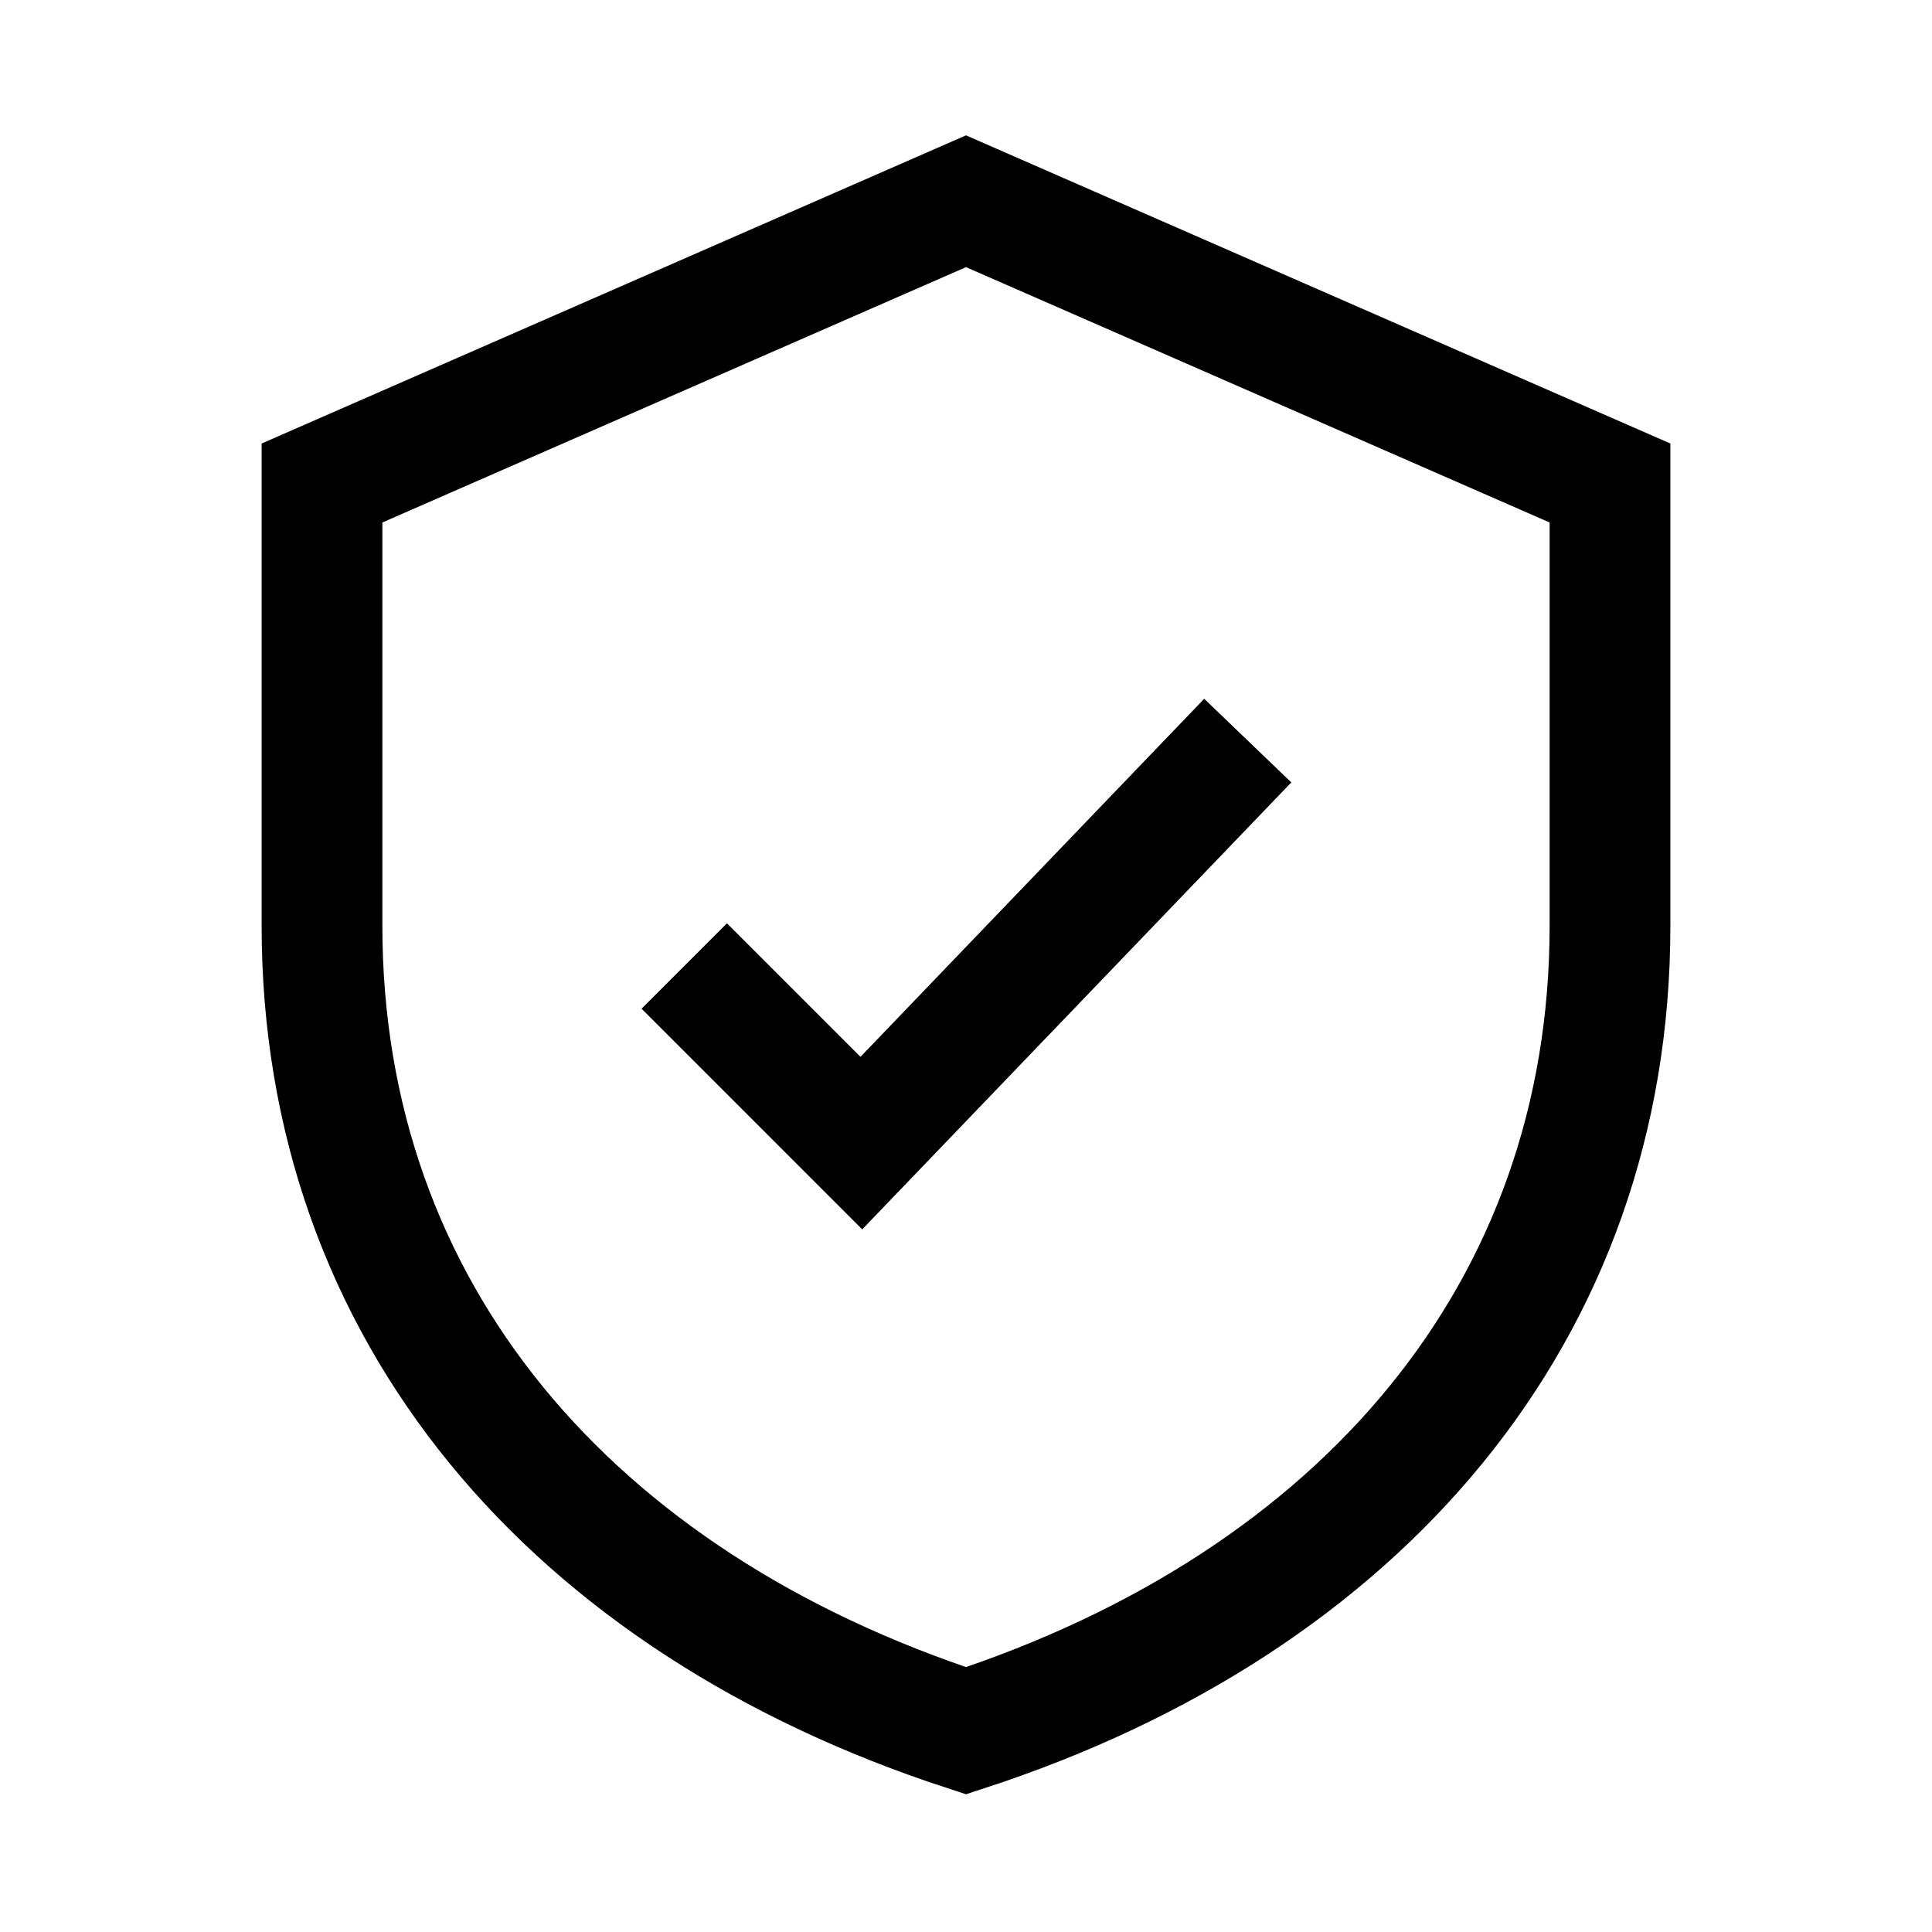
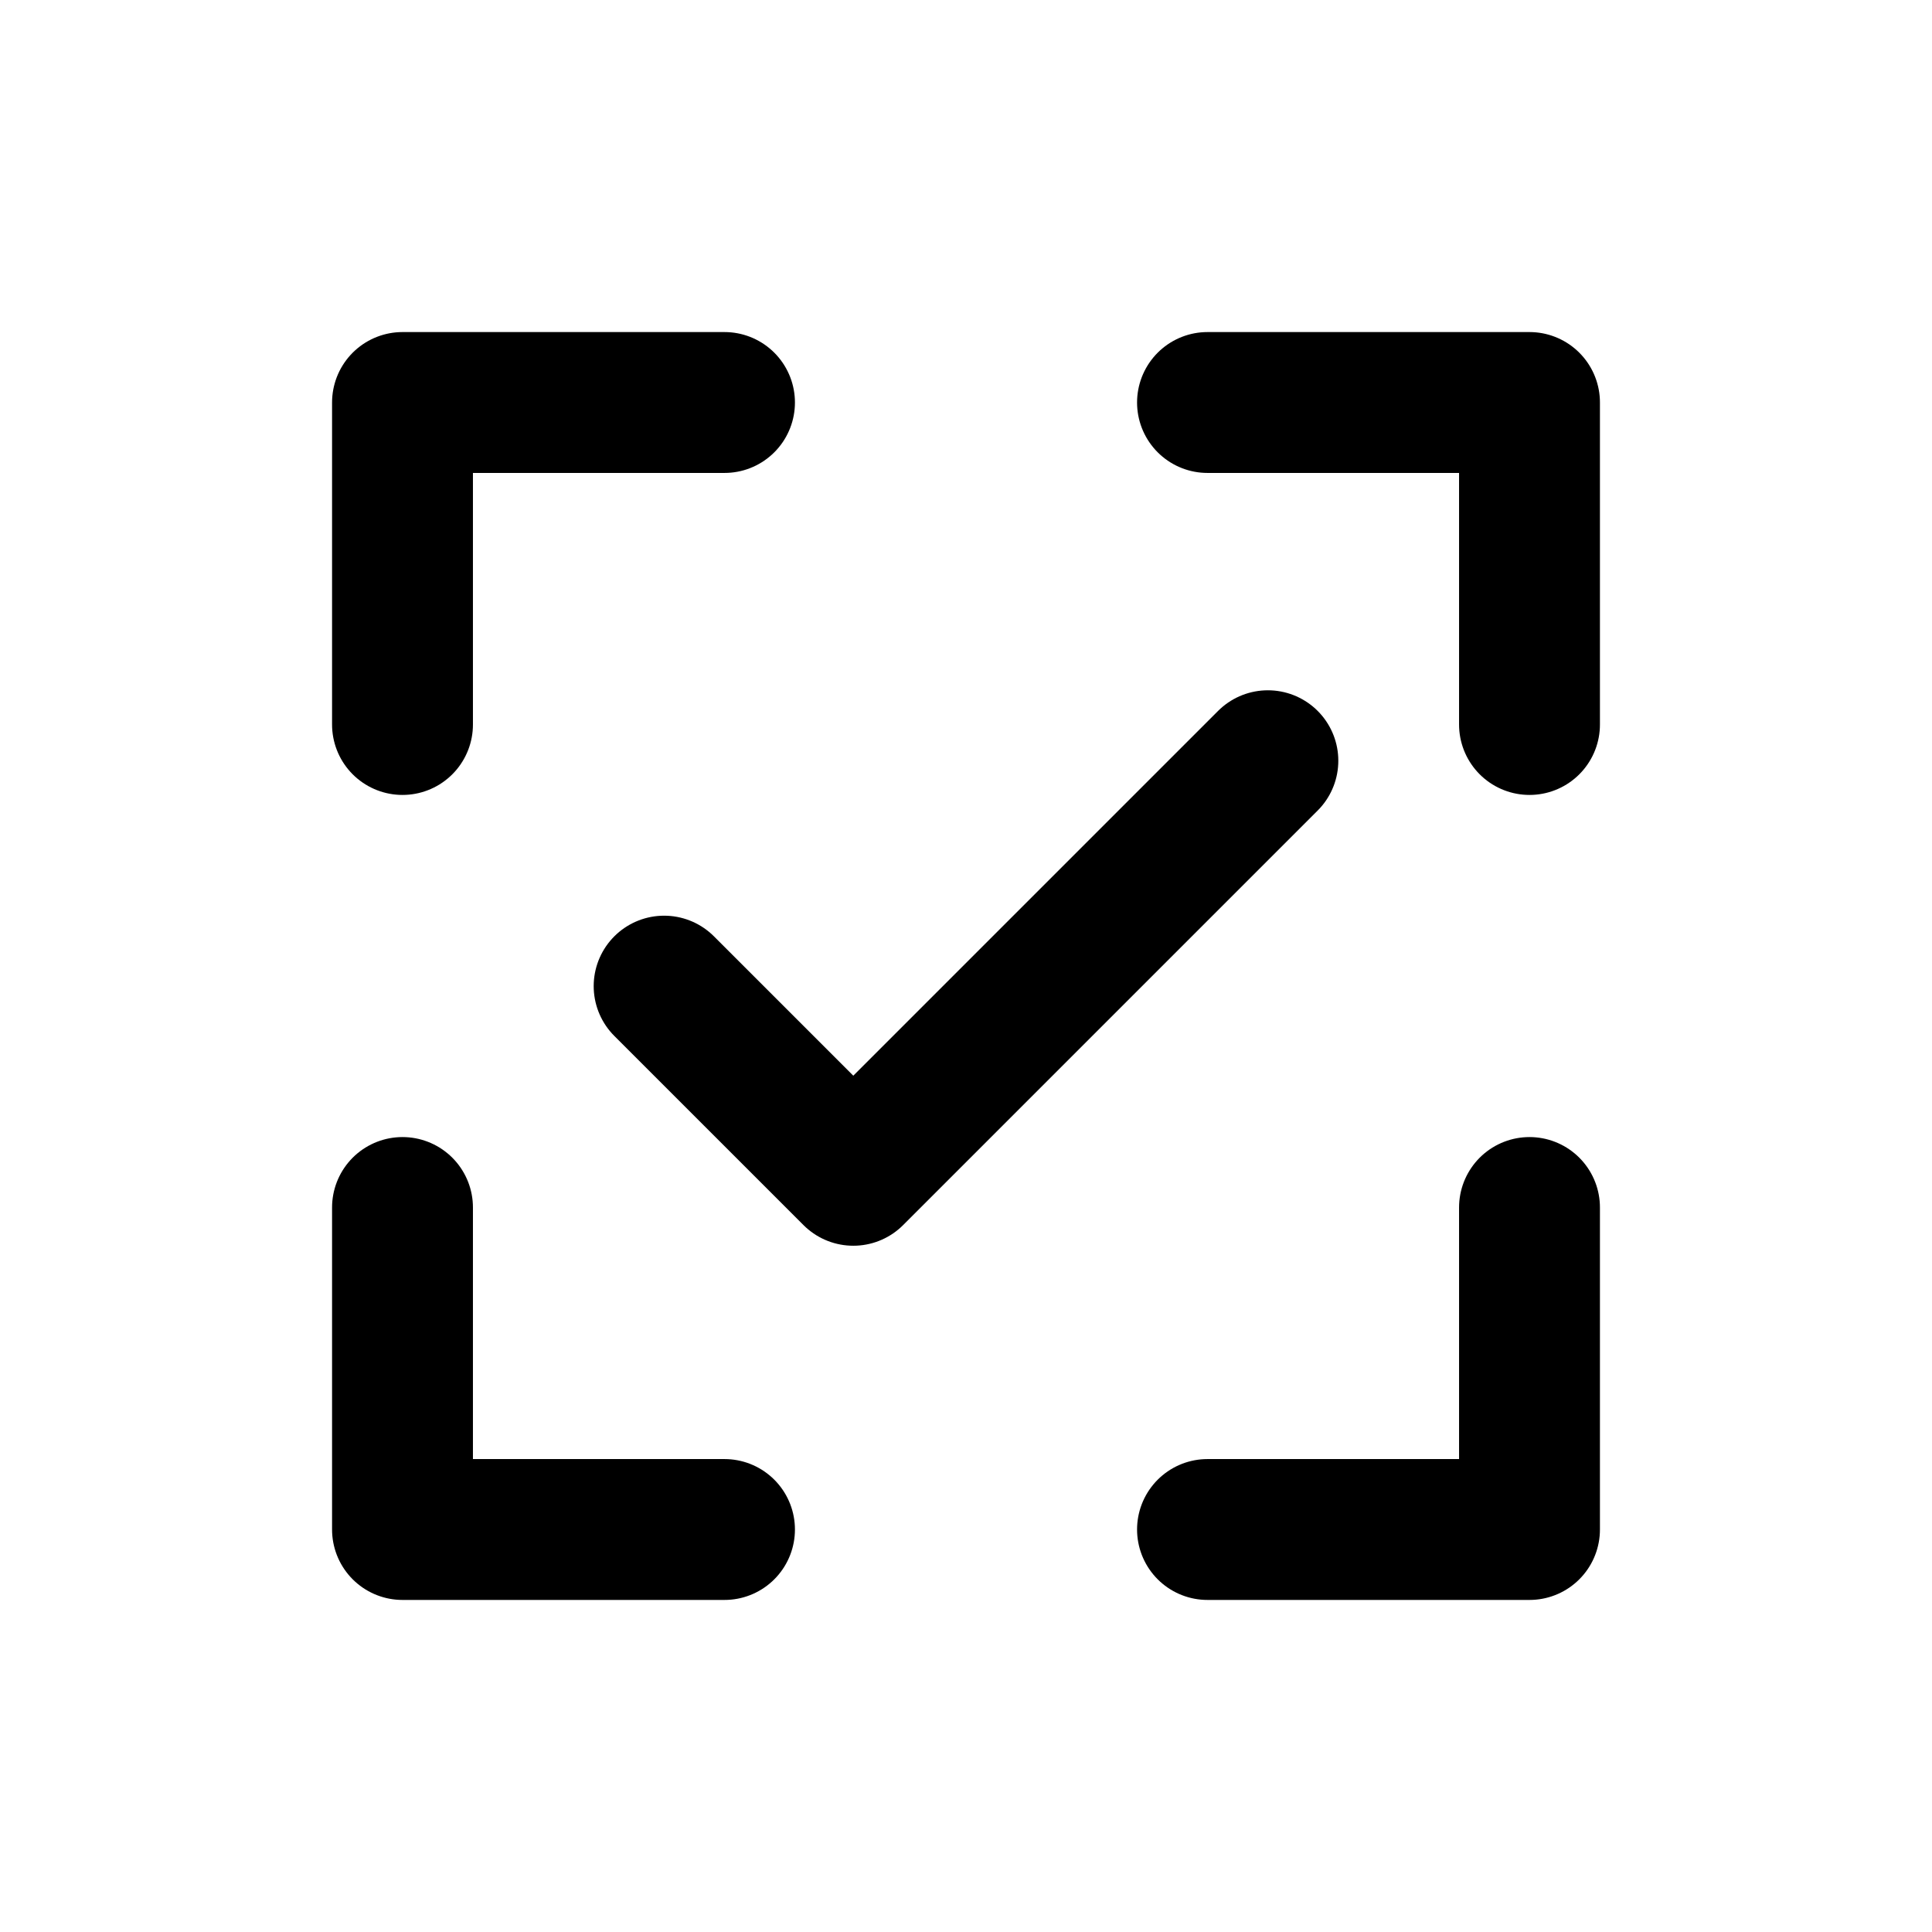
- <svg xmlns="http://www.w3.org/2000/svg" viewBox="0 0 24 24" fill="none" stroke="currentColor" stroke-width="1.5">
-   <path d="M12 2.5 20 6v5.5c0 4.8-3.1 8.4-8 10-4.9-1.6-8-5.2-8-10V6l8-3.5Z" />
-   <path d="m8.5 12 2.2 2.2 4.8-5" />
+ <svg xmlns="http://www.w3.org/2000/svg" viewBox="0 0 24 24" fill="none" stroke="currentColor" stroke-linecap="round" stroke-linejoin="round" stroke-width="1.75">
+   <path d="M5 9V5h4M15 5h4v4M19 15v4h-4M9 19H5v-4" />
+   <path d="m8.25 12.25 2.35 2.35 5.15-5.15" />
</svg>
